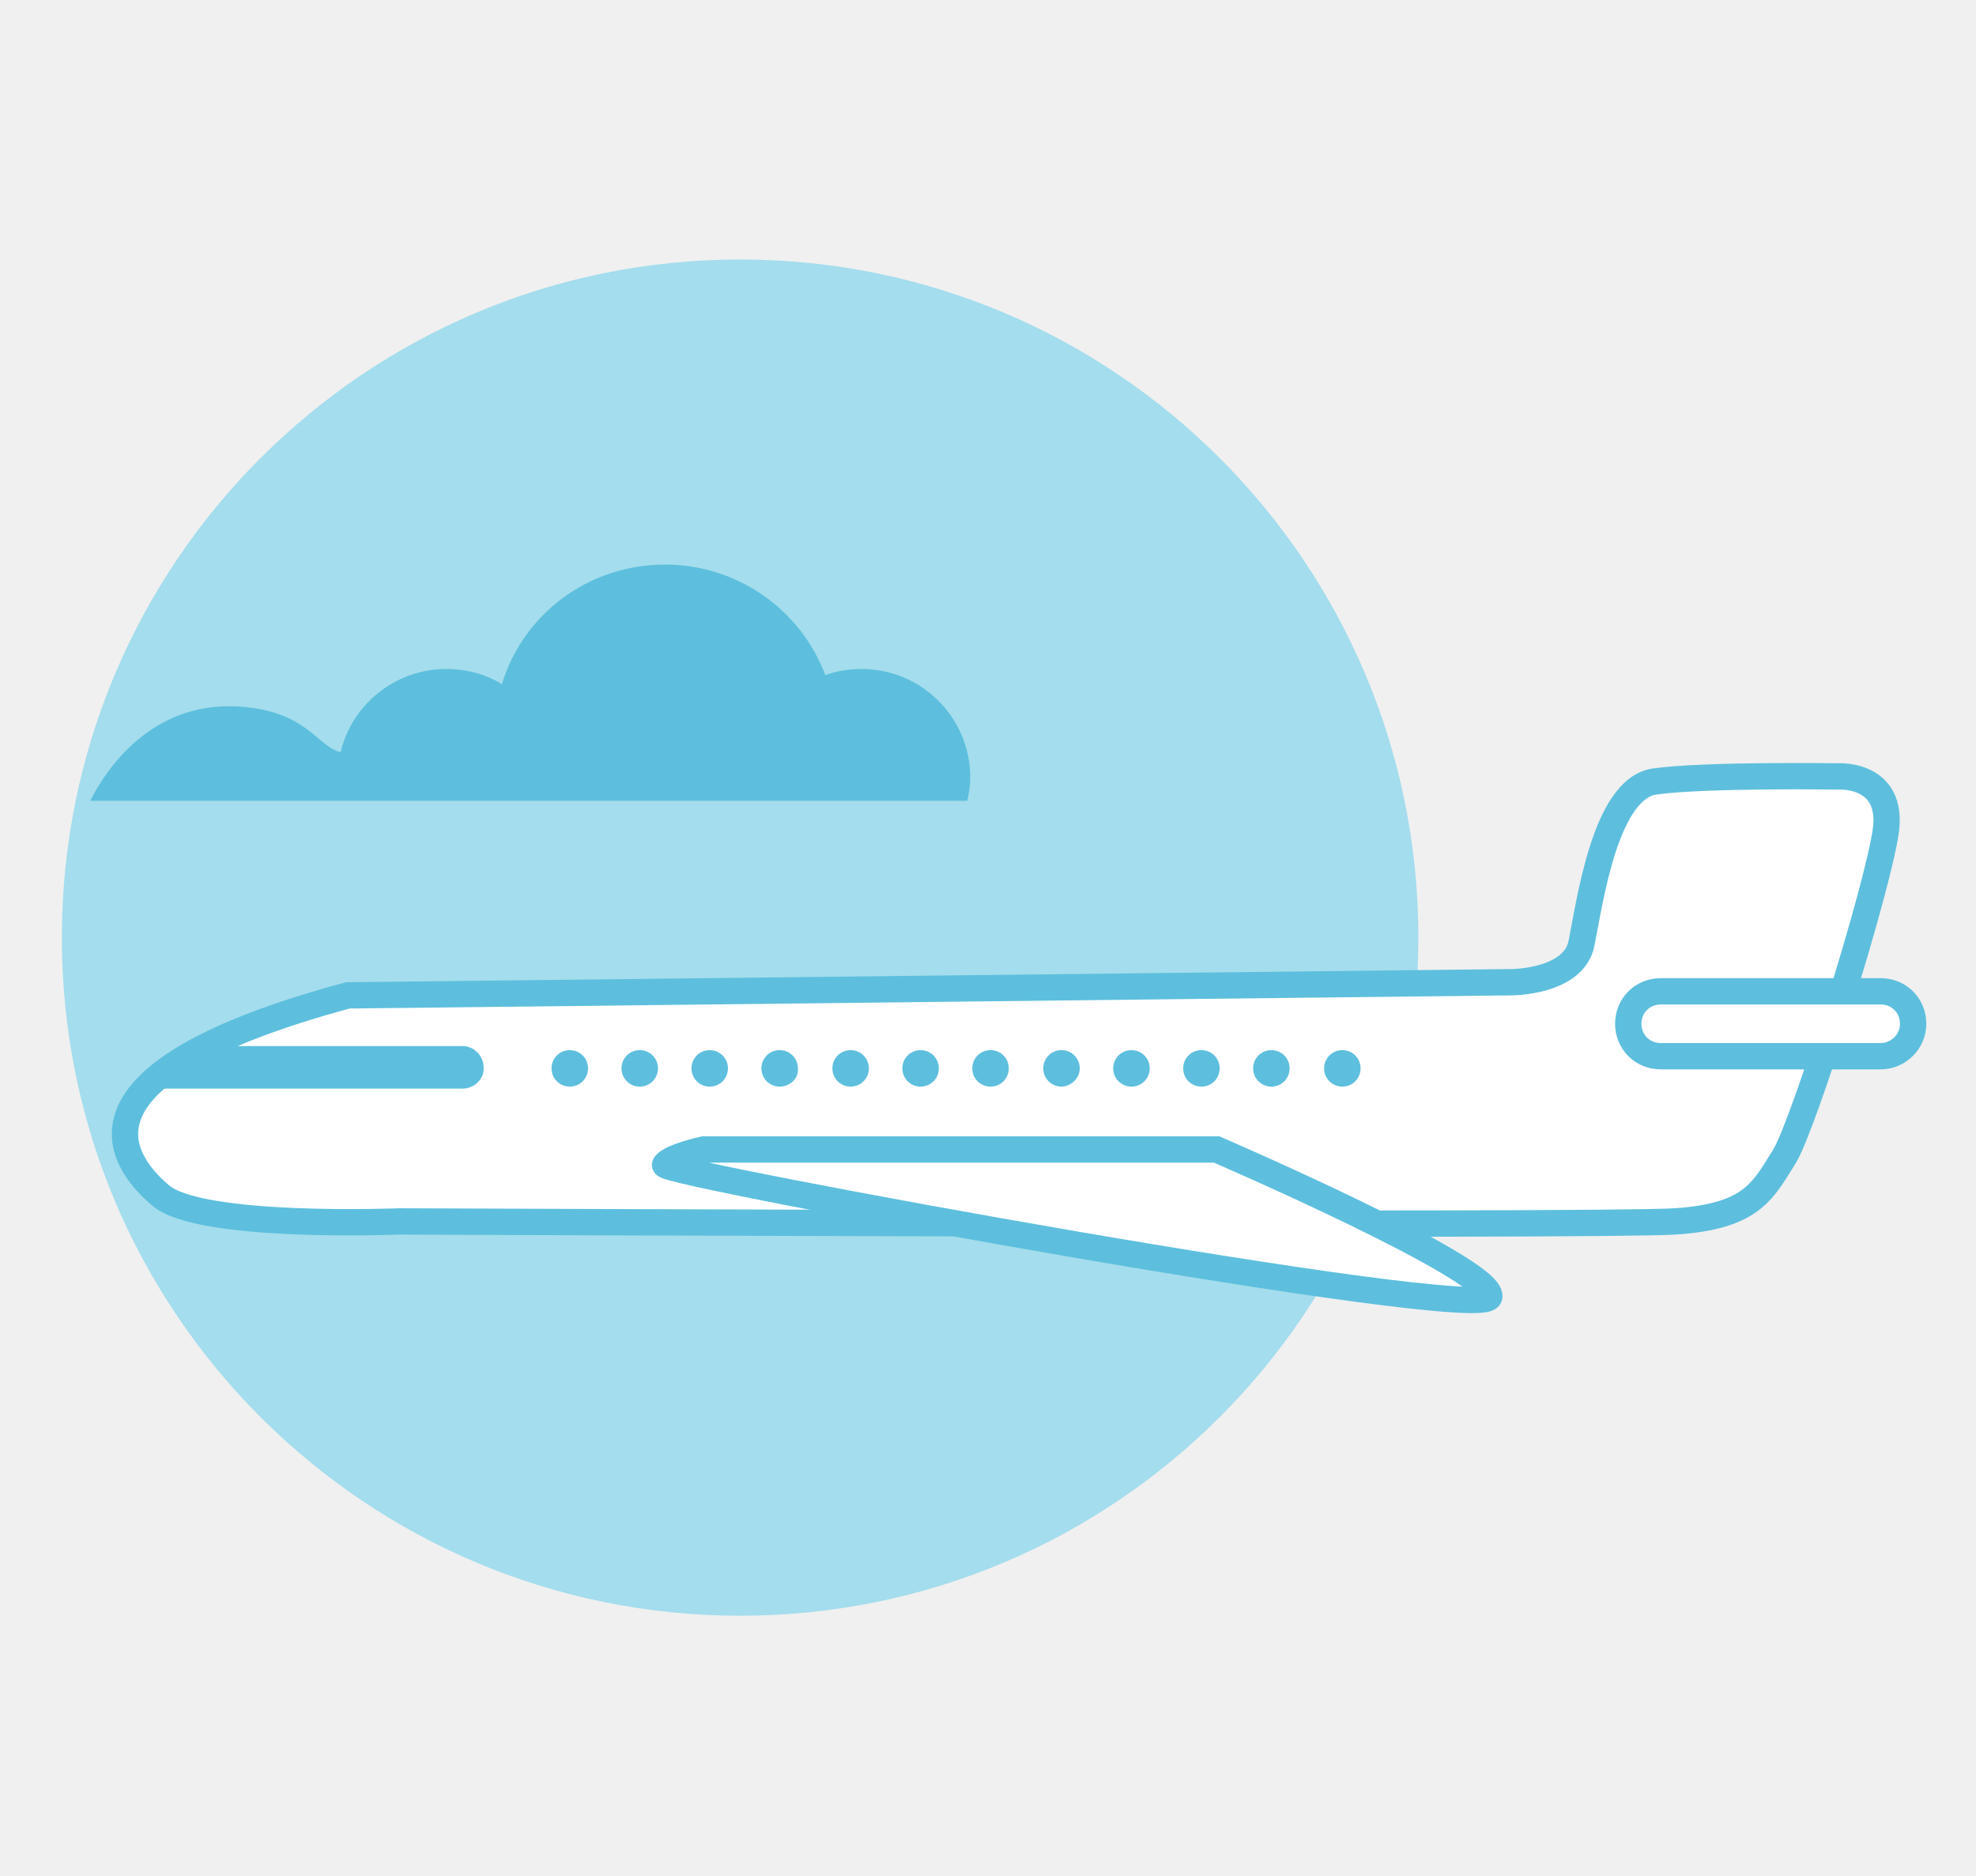
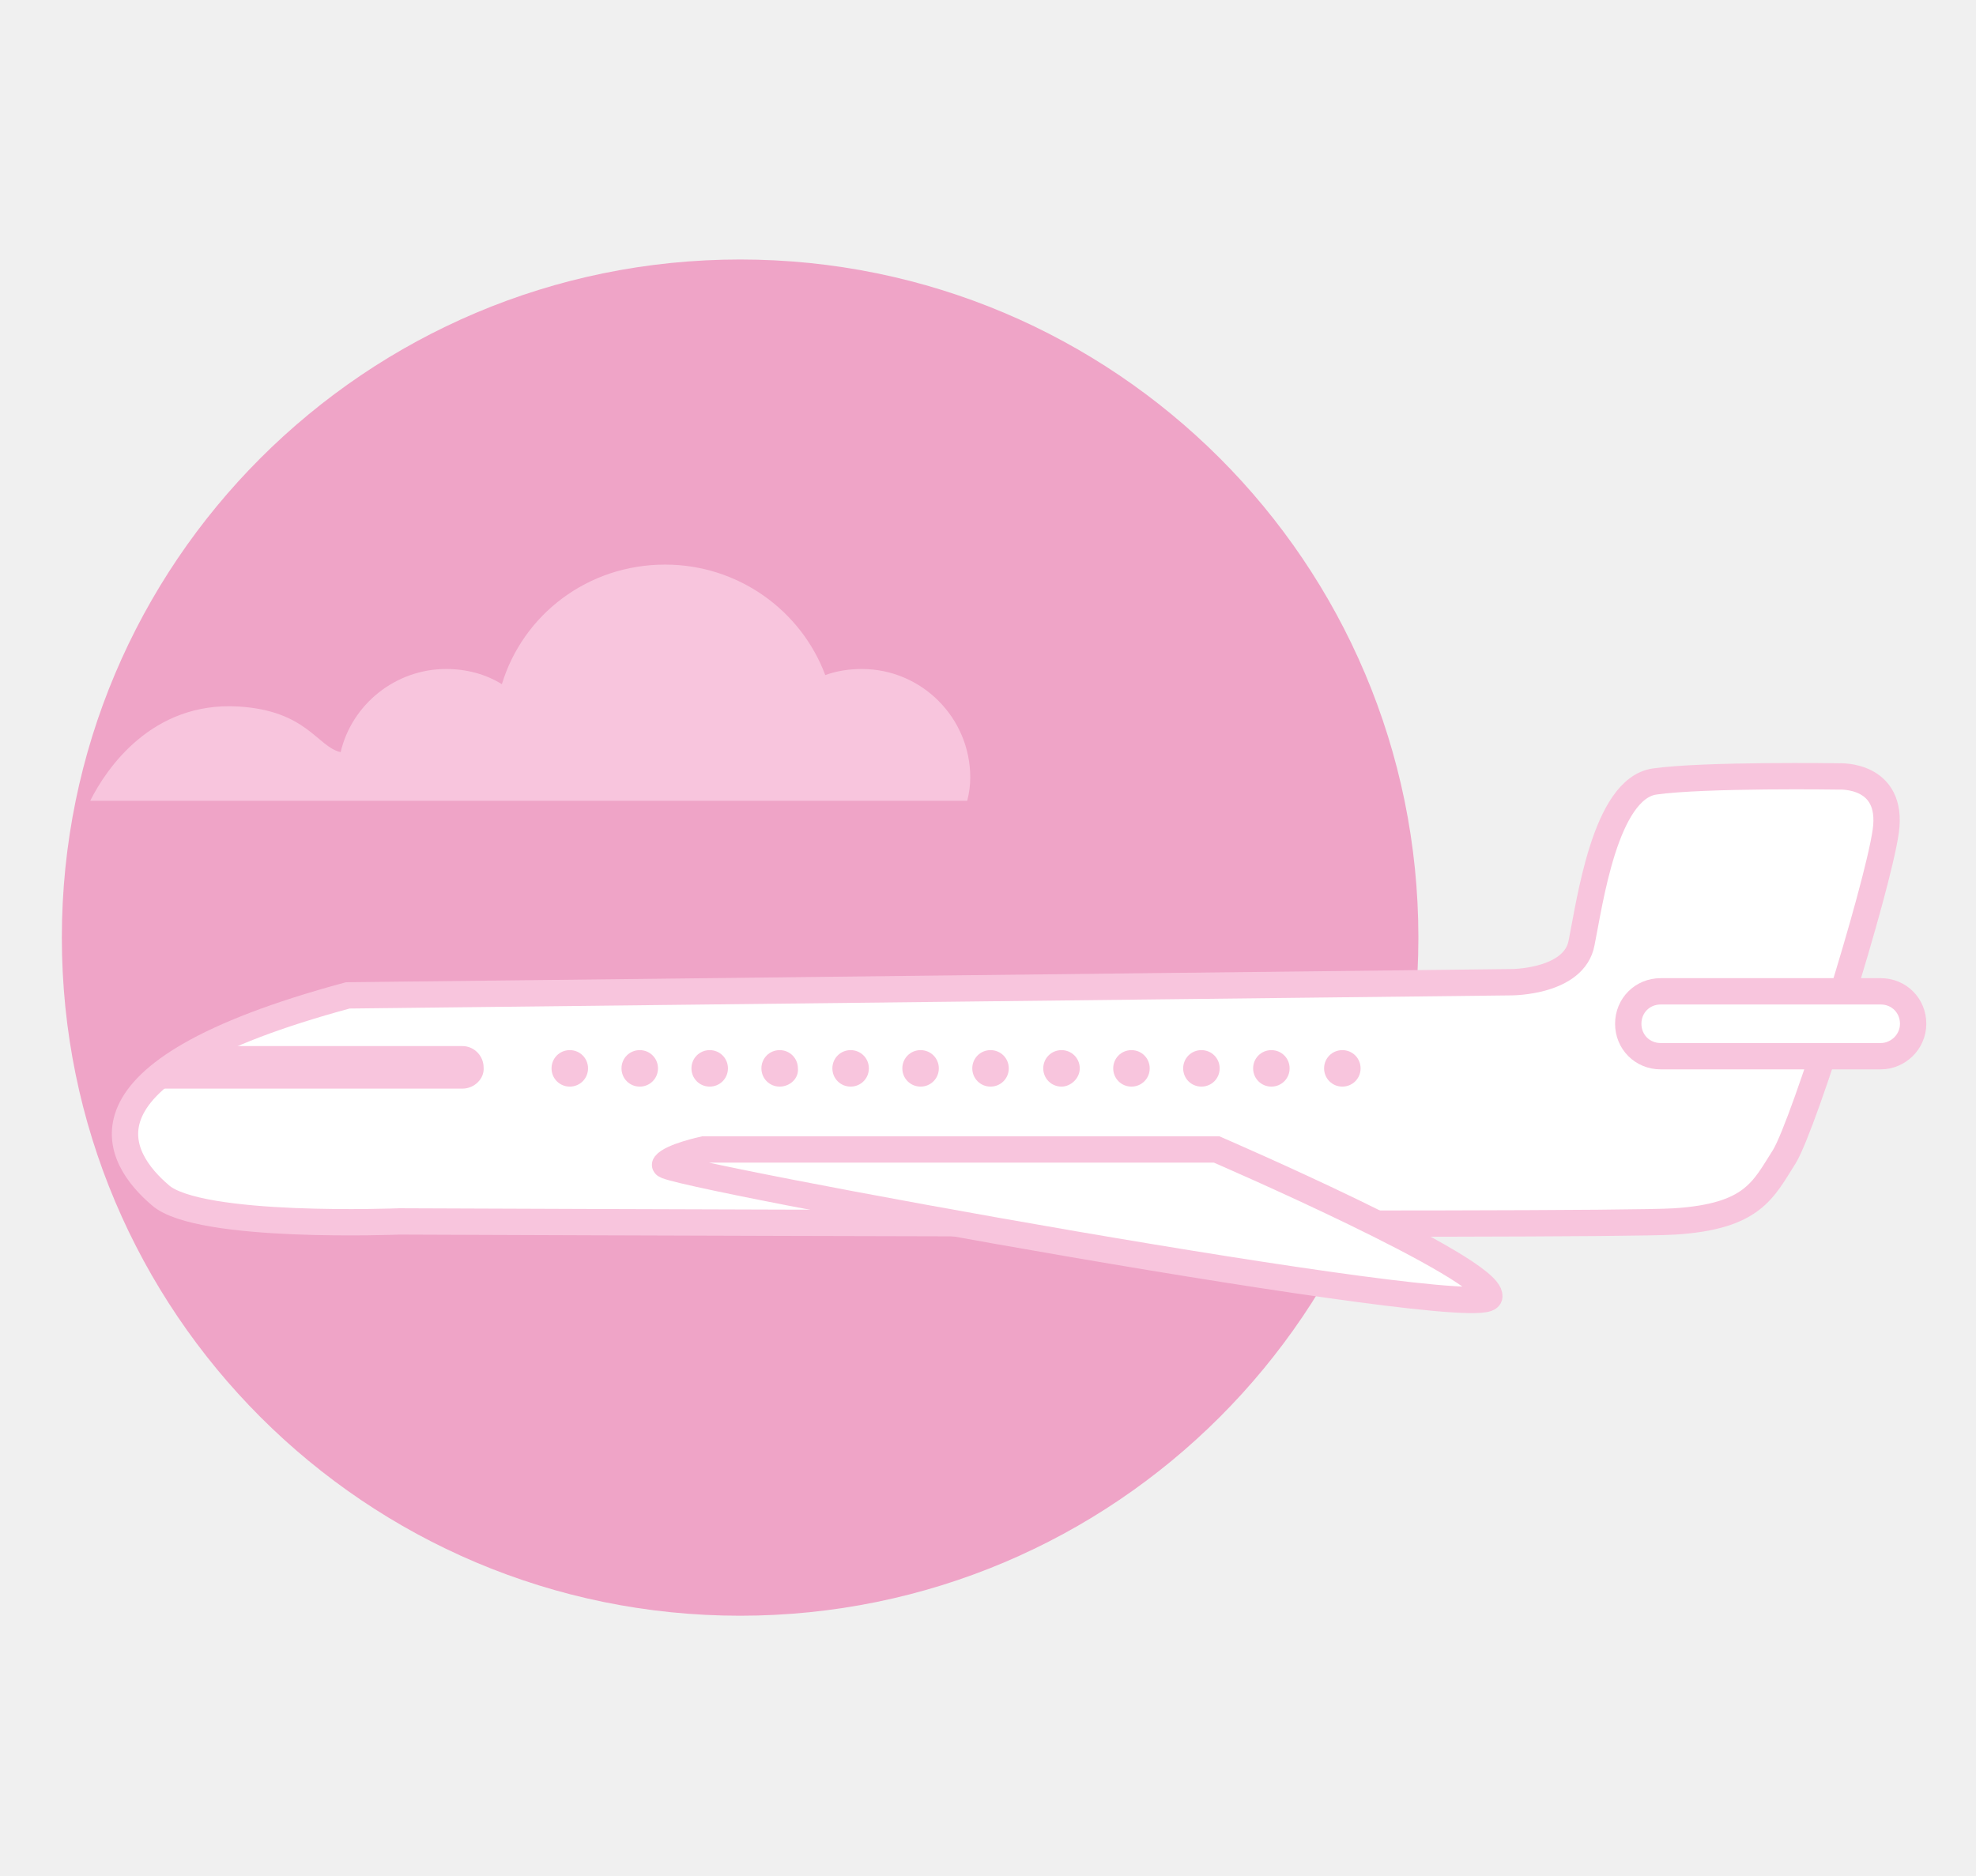
<svg xmlns="http://www.w3.org/2000/svg" version="1.1" id="Capa_1" x="0px" y="0px" viewBox="0 0 194.9 185" style="enable-background:new 0 0 194.9 185;" xml:space="preserve">
  <style type="text/css">
- 	.st0{fill:#A4DDED;}
- 	.st1{fill:#FFFFFF;stroke:#5DBFDD;stroke-width:2.597;stroke-miterlimit:10;}
- 	.st2{fill:#5DBFDD;}
+ 	.st0{fill:#efa4c7;}
+ 	.st1{fill:#FFFFFF;stroke:#f8c5dd;stroke-width:2.597;stroke-miterlimit:10;}
+ 	.st2{fill:#f8c5dd;}
</style>
  <g>
    <circle class="st0" cx="73" cy="92.5" r="66.9" />
    <path class="st1" d="M34.3,98.2l114.8-1.3c0,0,6.2,0,6.9-3.9c0.8-3.9,2.3-15.2,7.2-15.9s18.2-0.5,18.2-0.5s5.4-0.3,4.6,5.4   c-0.8,5.7-8,28.8-10,32.1c-2.1,3.3-3.1,5.9-10.8,6.4c-7.7,0.5-125.8,0-125.8,0s-19.8,0.8-23.6-2.6C11.7,114.4,5.8,105.9,34.3,98.2z   " />
    <path class="st1" d="M185.5,104.2h-21.7c-1.8,0-3.2-1.4-3.2-3.2v0c0-1.8,1.4-3.2,3.2-3.2h21.7c1.8,0,3.2,1.4,3.2,3.2v0   C188.7,102.8,187.2,104.2,185.5,104.2z" />
    <path class="st2" d="M45.6,107.4H16.3c-1.2,0,1.1-1,1.1-2.1h1.1c0-1.2,1-2.1,2.1-2.1h25c1.2,0,2.1,1,2.1,2.1l0,0   C47.8,106.4,46.8,107.4,45.6,107.4z" />
    <path class="st2" d="M56.2,107.2L56.2,107.2c-1,0-1.8-0.8-1.8-1.8v0c0-1,0.8-1.8,1.8-1.8l0,0c1,0,1.8,0.8,1.8,1.8v0   C58,106.4,57.2,107.2,56.2,107.2z" />
    <path class="st2" d="M63.1,107.2L63.1,107.2c-1,0-1.8-0.8-1.8-1.8v0c0-1,0.8-1.8,1.8-1.8h0c1,0,1.8,0.8,1.8,1.8v0   C64.9,106.4,64.1,107.2,63.1,107.2z" />
    <path class="st2" d="M70,107.2L70,107.2c-1,0-1.8-0.8-1.8-1.8v0c0-1,0.8-1.8,1.8-1.8l0,0c1,0,1.8,0.8,1.8,1.8v0   C71.8,106.4,71,107.2,70,107.2z" />
    <path class="st2" d="M76.9,107.2L76.9,107.2c-1,0-1.8-0.8-1.8-1.8v0c0-1,0.8-1.8,1.8-1.8h0c1,0,1.8,0.8,1.8,1.8v0   C78.8,106.4,77.9,107.2,76.9,107.2z" />
    <path class="st2" d="M83.9,107.2L83.9,107.2c-1,0-1.8-0.8-1.8-1.8v0c0-1,0.8-1.8,1.8-1.8l0,0c1,0,1.8,0.8,1.8,1.8v0   C85.7,106.4,84.9,107.2,83.9,107.2z" />
    <path class="st2" d="M90.8,107.2L90.8,107.2c-1,0-1.8-0.8-1.8-1.8v0c0-1,0.8-1.8,1.8-1.8l0,0c1,0,1.8,0.8,1.8,1.8v0   C92.6,106.4,91.8,107.2,90.8,107.2z" />
    <path class="st2" d="M97.7,107.2L97.7,107.2c-1,0-1.8-0.8-1.8-1.8v0c0-1,0.8-1.8,1.8-1.8h0c1,0,1.8,0.8,1.8,1.8v0   C99.5,106.4,98.7,107.2,97.7,107.2z" />
    <path class="st2" d="M104.7,107.2L104.7,107.2c-1,0-1.8-0.8-1.8-1.8v0c0-1,0.8-1.8,1.8-1.8l0,0c1,0,1.8,0.8,1.8,1.8v0   C106.5,106.4,105.6,107.2,104.7,107.2z" />
    <path class="st2" d="M111.6,107.2L111.6,107.2c-1,0-1.8-0.8-1.8-1.8v0c0-1,0.8-1.8,1.8-1.8l0,0c1,0,1.8,0.8,1.8,1.8v0   C113.4,106.4,112.6,107.2,111.6,107.2z" />
    <path class="st2" d="M118.5,107.2L118.5,107.2c-1,0-1.8-0.8-1.8-1.8v0c0-1,0.8-1.8,1.8-1.8h0c1,0,1.8,0.8,1.8,1.8v0   C120.3,106.4,119.5,107.2,118.5,107.2z" />
    <path class="st2" d="M125.4,107.2L125.4,107.2c-1,0-1.8-0.8-1.8-1.8v0c0-1,0.8-1.8,1.8-1.8l0,0c1,0,1.8,0.8,1.8,1.8l0,0   C127.2,106.4,126.4,107.2,125.4,107.2z" />
    <path class="st2" d="M132.4,107.2L132.4,107.2c-1,0-1.8-0.8-1.8-1.8v0c0-1,0.8-1.8,1.8-1.8h0c1,0,1.8,0.8,1.8,1.8l0,0   C134.2,106.4,133.4,107.2,132.4,107.2z" />
    <path class="st1" d="M69.4,113.4H120c0,0,27.1,11.7,26.9,14.5c-0.2,2.8-82-12.2-81.3-13C66.2,114.1,69.4,113.4,69.4,113.4z" />
    <path class="st2" d="M95.4,79c0.2-0.8,0.3-1.5,0.3-2.3c0-5.9-4.8-10.7-10.7-10.7c-1.3,0-2.5,0.2-3.6,0.6   c-2.4-6.4-8.6-10.9-15.8-10.9c-7.6,0-14,4.9-16.1,11.8c-1.6-1-3.5-1.5-5.5-1.5c-5,0-9.3,3.5-10.4,8.2c-2.3-0.5-3.3-4.1-10.1-4.5   C15,69.2,10.5,75.8,8.9,79H95.4z" />
  </g>
</svg>
